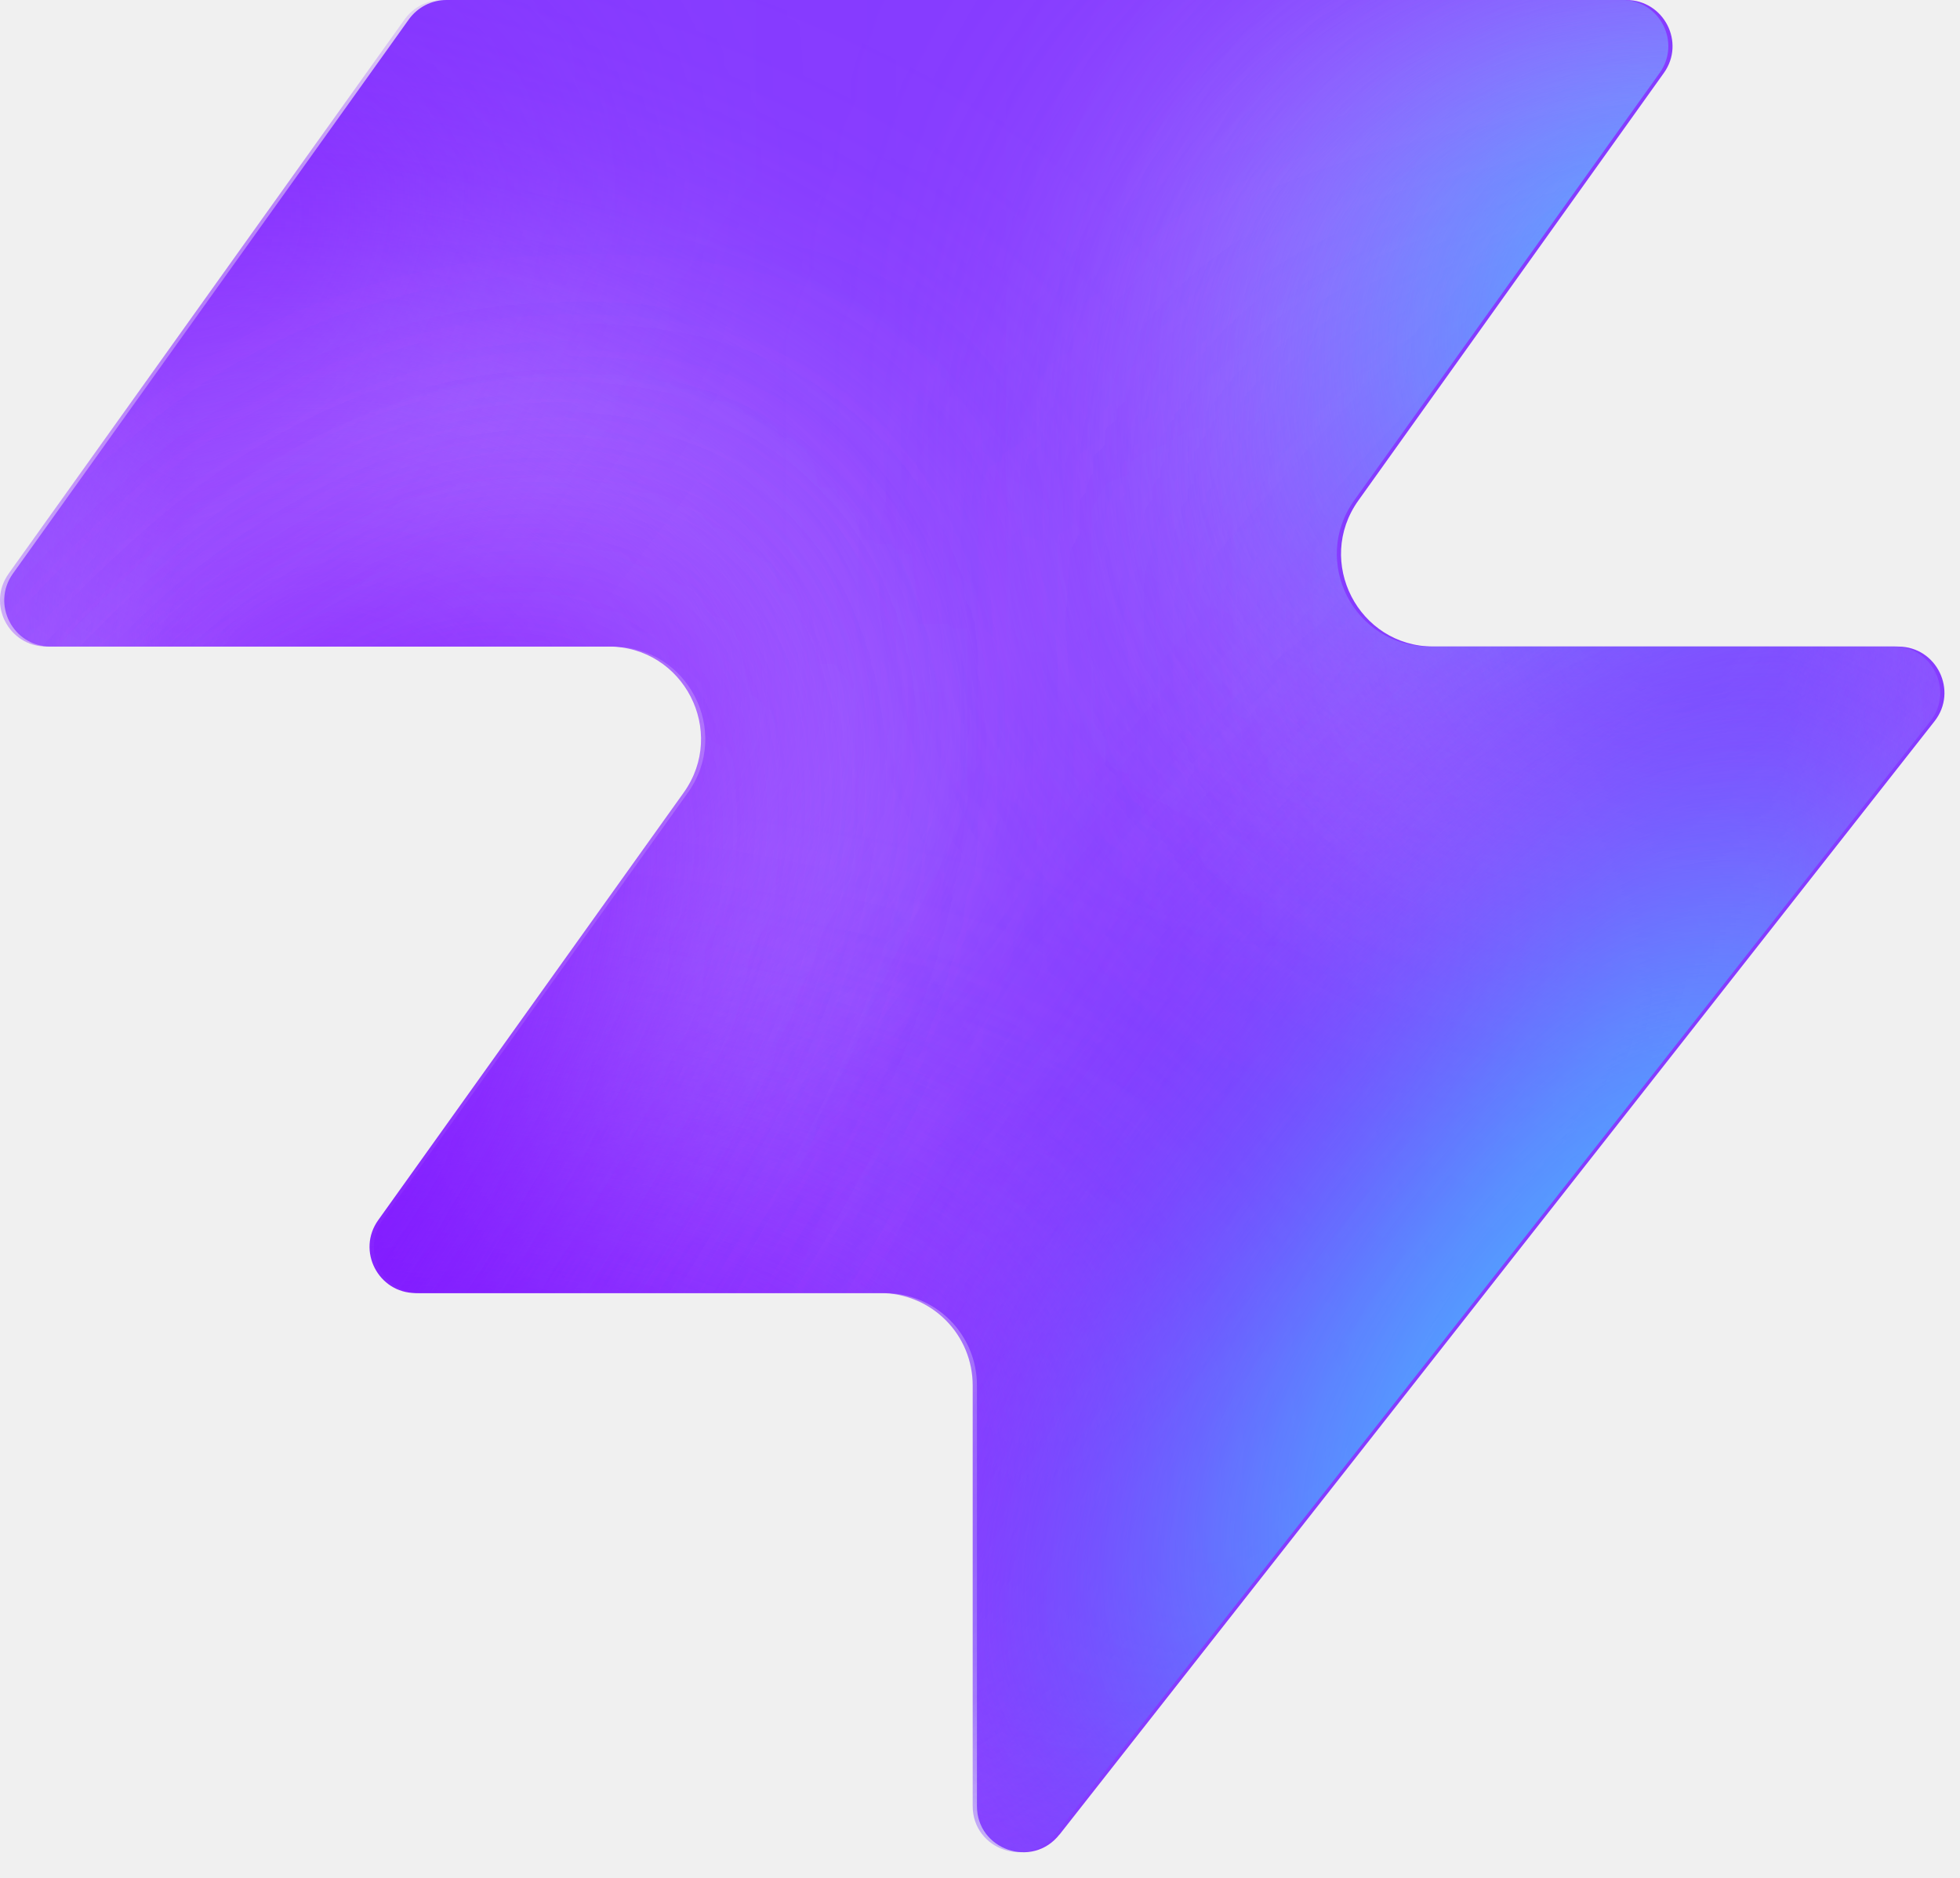
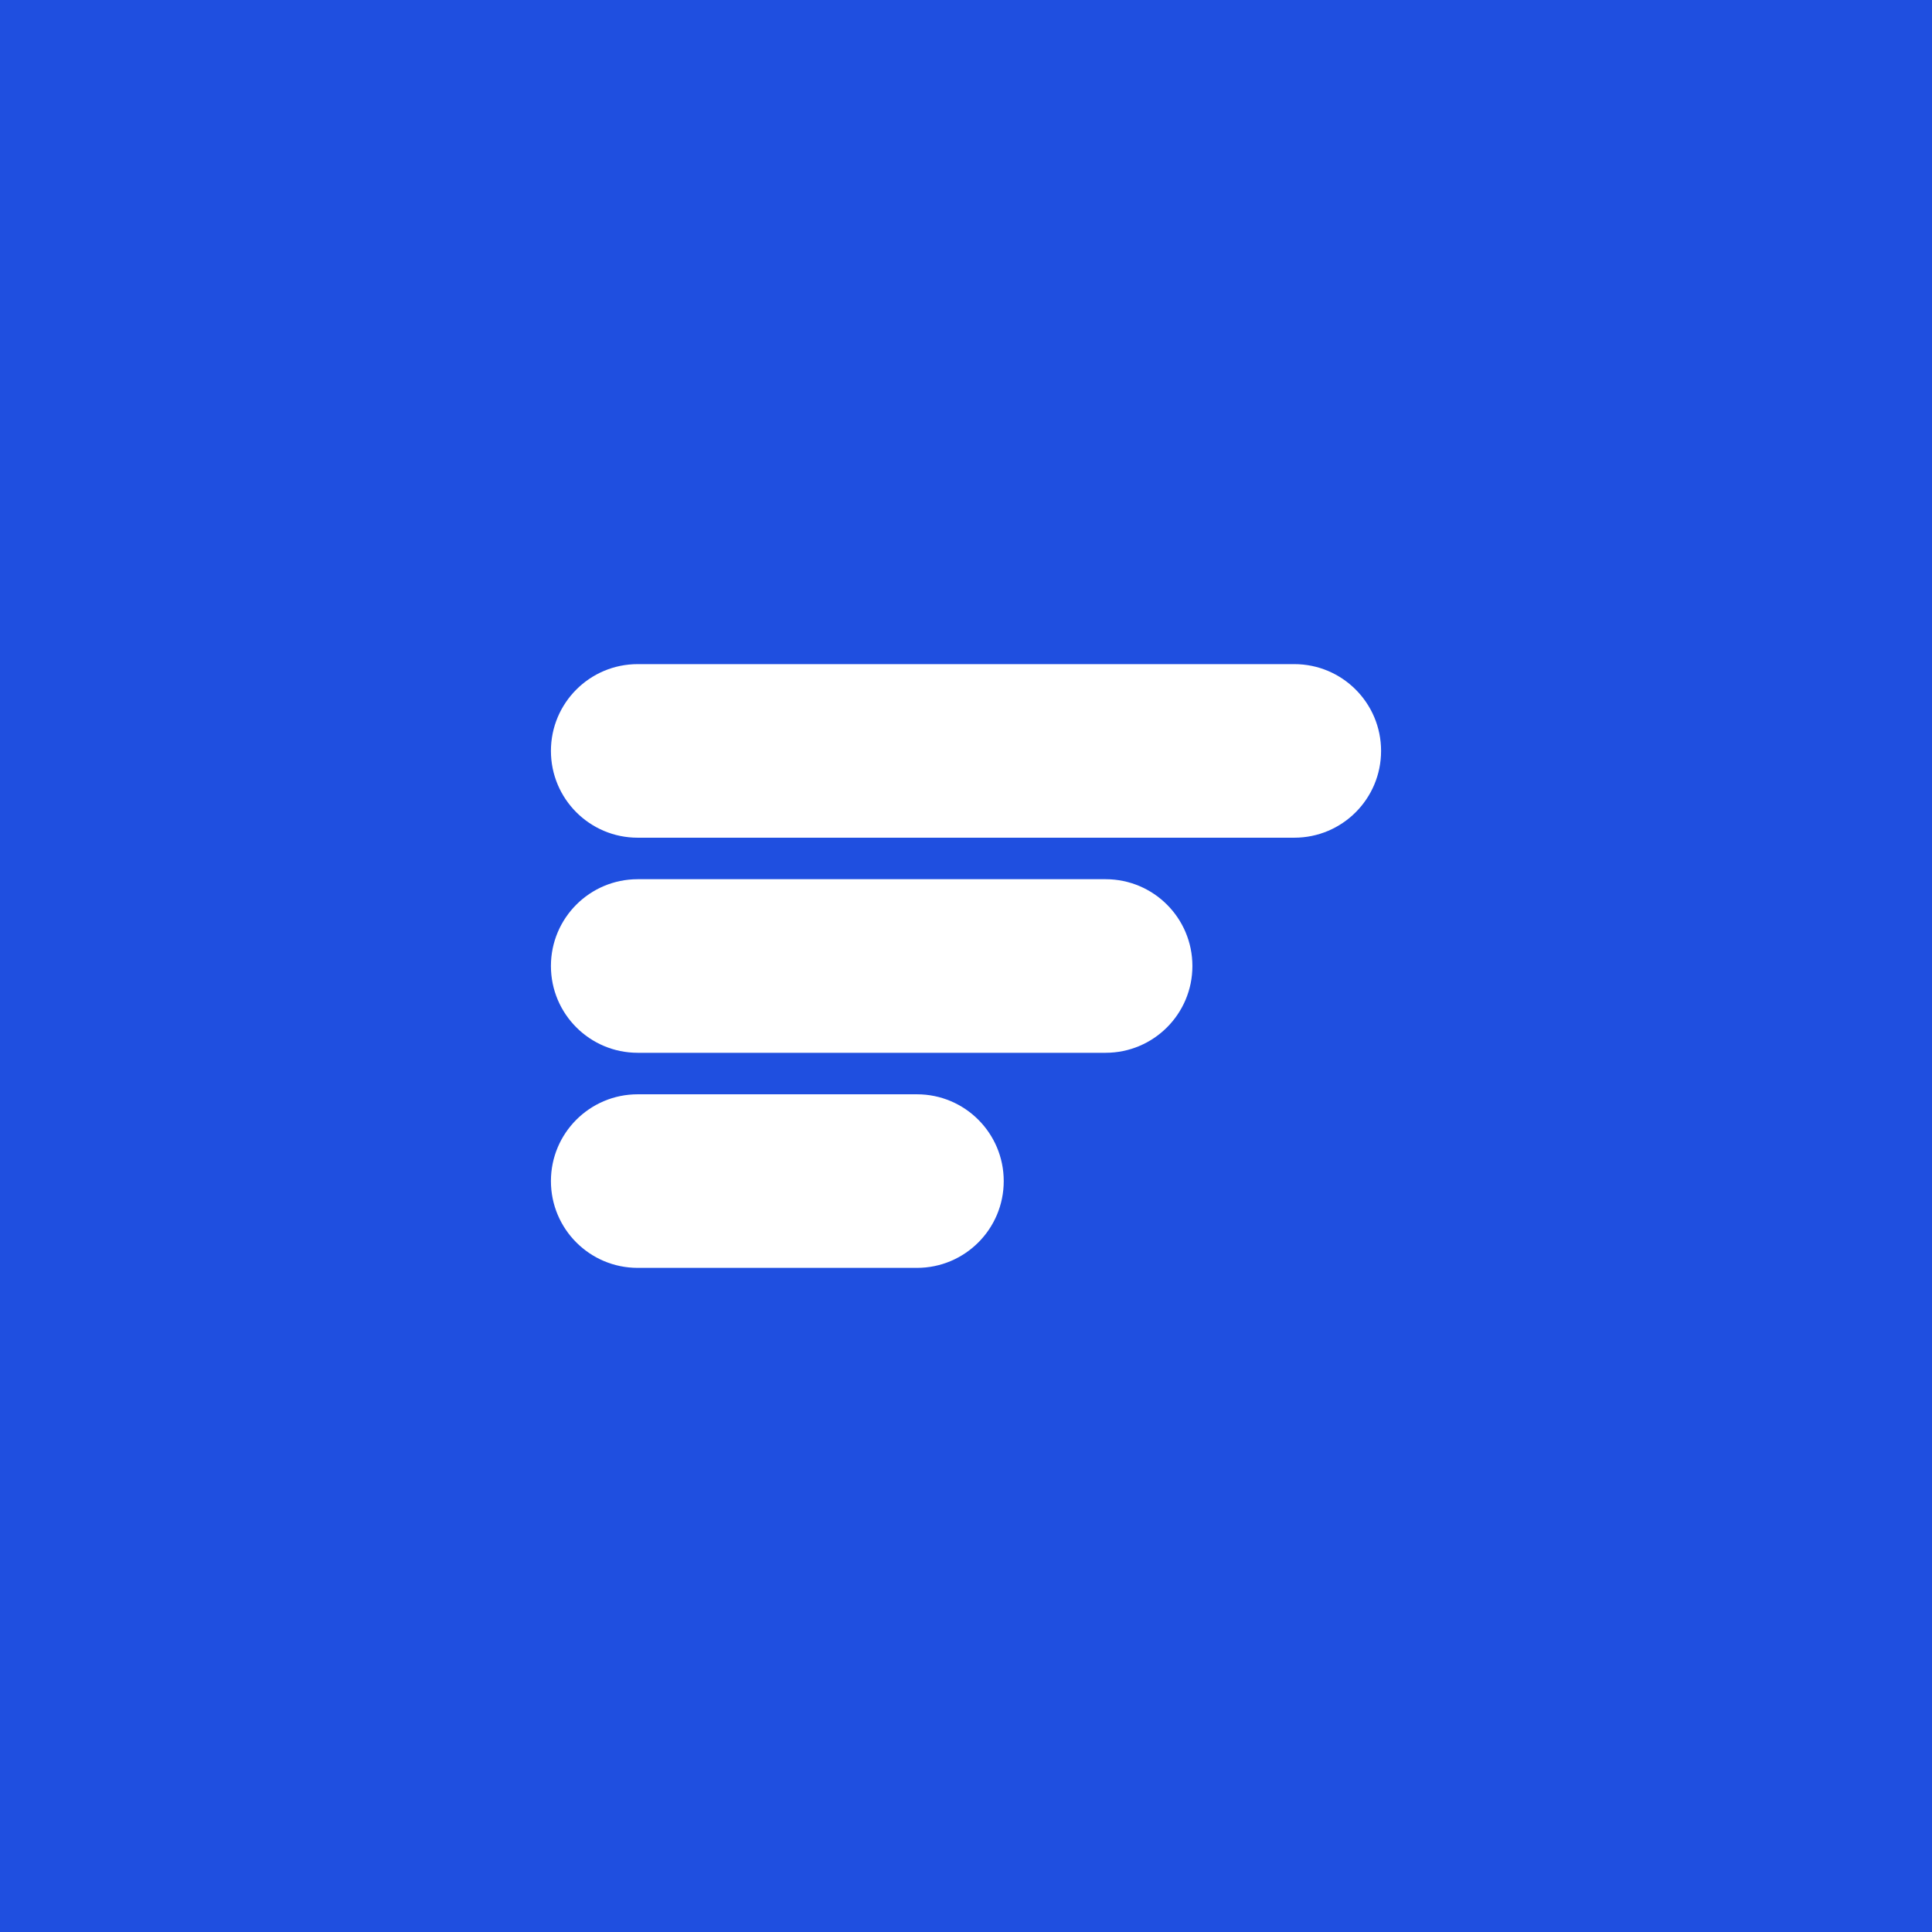
- <svg xmlns="http://www.w3.org/2000/svg" width="48" height="46" fill="none" viewBox="0 0 48 46">
-   <path fill="#863bff" d="M25.946 44.938c-.664.845-2.021.375-2.021-.698V33.937a2.26 2.26 0 0 0-2.262-2.262H10.287c-.92 0-1.456-1.04-.92-1.788l7.48-10.471c1.07-1.497 0-3.578-1.842-3.578H1.237c-.92 0-1.456-1.04-.92-1.788L10.013.474c.214-.297.556-.474.92-.474h28.894c.92 0 1.456 1.04.92 1.788l-7.48 10.471c-1.07 1.498 0 3.579 1.842 3.579h11.377c.943 0 1.473 1.088.89 1.83L25.947 44.94z" style="fill:#863bff;fill:color(display-p3 .525 .23 1);fill-opacity:1" />
-   <mask id="a" width="48" height="46" x="0" y="0" maskUnits="userSpaceOnUse" style="mask-type:alpha">
-     <path fill="#000" d="M25.842 44.938c-.664.844-2.021.375-2.021-.698V33.937a2.26 2.26 0 0 0-2.262-2.262H10.183c-.92 0-1.456-1.04-.92-1.788l7.48-10.471c1.07-1.498 0-3.579-1.842-3.579H1.133c-.92 0-1.456-1.04-.92-1.787L9.91.473c.214-.297.556-.474.92-.474h28.894c.92 0 1.456 1.04.92 1.788l-7.48 10.471c-1.07 1.498 0 3.578 1.842 3.578h11.377c.943 0 1.473 1.088.89 1.832L25.843 44.94z" style="fill:#000;fill-opacity:1" />
-   </mask>
-   <g mask="url(#a)">
-     <g filter="url(#b)">
-       <ellipse cx="5.508" cy="14.704" fill="#ede6ff" rx="5.508" ry="14.704" style="fill:#ede6ff;fill:color(display-p3 .927 .903 1);fill-opacity:1" transform="matrix(.00324 1 1 -.00324 -4.47 31.516)" />
-     </g>
-     <g filter="url(#c)">
-       <ellipse cx="10.399" cy="29.851" fill="#ede6ff" rx="10.399" ry="29.851" style="fill:#ede6ff;fill:color(display-p3 .927 .903 1);fill-opacity:1" transform="matrix(.00324 1 1 -.00324 -39.328 7.883)" />
-     </g>
-     <g filter="url(#d)">
-       <ellipse cx="5.508" cy="30.487" fill="#7e14ff" rx="5.508" ry="30.487" style="fill:#7e14ff;fill:color(display-p3 .492 .077 1);fill-opacity:1" transform="rotate(89.814 -25.913 -14.639)scale(1 -1)" />
-     </g>
-     <g filter="url(#e)">
-       <ellipse cx="5.508" cy="30.599" fill="#7e14ff" rx="5.508" ry="30.599" style="fill:#7e14ff;fill:color(display-p3 .492 .077 1);fill-opacity:1" transform="rotate(89.814 -32.644 -3.334)scale(1 -1)" />
-     </g>
-     <g filter="url(#f)">
-       <ellipse cx="5.508" cy="30.599" fill="#7e14ff" rx="5.508" ry="30.599" style="fill:#7e14ff;fill:color(display-p3 .492 .077 1);fill-opacity:1" transform="matrix(.00324 1 1 -.00324 -34.34 30.47)" />
-     </g>
-     <g filter="url(#g)">
-       <ellipse cx="14.072" cy="22.078" fill="#ede6ff" rx="14.072" ry="22.078" style="fill:#ede6ff;fill:color(display-p3 .927 .903 1);fill-opacity:1" transform="rotate(93.35 24.506 48.493)scale(-1 1)" />
-     </g>
-     <g filter="url(#h)">
-       <ellipse cx="3.47" cy="21.501" fill="#7e14ff" rx="3.47" ry="21.501" style="fill:#7e14ff;fill:color(display-p3 .492 .077 1);fill-opacity:1" transform="rotate(89.009 28.708 47.59)scale(-1 1)" />
-     </g>
-     <g filter="url(#i)">
-       <ellipse cx="3.47" cy="21.501" fill="#7e14ff" rx="3.47" ry="21.501" style="fill:#7e14ff;fill:color(display-p3 .492 .077 1);fill-opacity:1" transform="rotate(89.009 28.708 47.59)scale(-1 1)" />
-     </g>
-     <g filter="url(#j)">
-       <ellipse cx=".387" cy="8.972" fill="#7e14ff" rx="4.407" ry="29.108" style="fill:#7e14ff;fill:color(display-p3 .492 .077 1);fill-opacity:1" transform="rotate(39.51 .387 8.972)" />
-     </g>
-     <g filter="url(#k)">
-       <ellipse cx="47.523" cy="-6.092" fill="#7e14ff" rx="4.407" ry="29.108" style="fill:#7e14ff;fill:color(display-p3 .492 .077 1);fill-opacity:1" transform="rotate(37.892 47.523 -6.092)" />
-     </g>
-     <g filter="url(#l)">
-       <ellipse cx="41.412" cy="6.333" fill="#47bfff" rx="5.971" ry="9.665" style="fill:#47bfff;fill:color(display-p3 .28 .748 1);fill-opacity:1" transform="rotate(37.892 41.412 6.333)" />
-     </g>
-     <g filter="url(#m)">
-       <ellipse cx="-1.879" cy="38.332" fill="#7e14ff" rx="4.407" ry="29.108" style="fill:#7e14ff;fill:color(display-p3 .492 .077 1);fill-opacity:1" transform="rotate(37.892 -1.88 38.332)" />
-     </g>
-     <g filter="url(#n)">
-       <ellipse cx="-1.879" cy="38.332" fill="#7e14ff" rx="4.407" ry="29.108" style="fill:#7e14ff;fill:color(display-p3 .492 .077 1);fill-opacity:1" transform="rotate(37.892 -1.88 38.332)" />
-     </g>
-     <g filter="url(#o)">
-       <ellipse cx="35.651" cy="29.907" fill="#7e14ff" rx="4.407" ry="29.108" style="fill:#7e14ff;fill:color(display-p3 .492 .077 1);fill-opacity:1" transform="rotate(37.892 35.651 29.907)" />
-     </g>
-     <g filter="url(#p)">
-       <ellipse cx="38.418" cy="32.4" fill="#47bfff" rx="5.971" ry="15.297" style="fill:#47bfff;fill:color(display-p3 .28 .748 1);fill-opacity:1" transform="rotate(37.892 38.418 32.4)" />
-     </g>
+ <svg xmlns="http://www.w3.org/2000/svg" width="512" height="512" viewBox="0 0 512 512">
+   <rect width="512" height="512" fill="#1F4FE0" />
+   <g fill="#FFFFFF">
+     <rect x="146" y="176" width="220" height="46" rx="23" />
+     <rect x="146" y="233" width="170" height="46" rx="23" />
+     <rect x="146" y="290" width="120" height="46" rx="23" />
  </g>
-   <defs>
-     <filter id="b" width="60.045" height="41.654" x="-19.77" y="16.149" color-interpolation-filters="sRGB" filterUnits="userSpaceOnUse">
-       <feFlood flood-opacity="0" result="BackgroundImageFix" />
-       <feBlend in="SourceGraphic" in2="BackgroundImageFix" result="shape" />
-       <feGaussianBlur result="effect1_foregroundBlur_2002_17158" stdDeviation="7.659" />
-     </filter>
-     <filter id="c" width="90.34" height="51.437" x="-54.613" y="-7.533" color-interpolation-filters="sRGB" filterUnits="userSpaceOnUse">
-       <feFlood flood-opacity="0" result="BackgroundImageFix" />
-       <feBlend in="SourceGraphic" in2="BackgroundImageFix" result="shape" />
-       <feGaussianBlur result="effect1_foregroundBlur_2002_17158" stdDeviation="7.659" />
-     </filter>
-     <filter id="d" width="79.355" height="29.4" x="-49.64" y="2.03" color-interpolation-filters="sRGB" filterUnits="userSpaceOnUse">
-       <feFlood flood-opacity="0" result="BackgroundImageFix" />
-       <feBlend in="SourceGraphic" in2="BackgroundImageFix" result="shape" />
-       <feGaussianBlur result="effect1_foregroundBlur_2002_17158" stdDeviation="4.596" />
-     </filter>
-     <filter id="e" width="79.579" height="29.4" x="-45.045" y="20.029" color-interpolation-filters="sRGB" filterUnits="userSpaceOnUse">
-       <feFlood flood-opacity="0" result="BackgroundImageFix" />
-       <feBlend in="SourceGraphic" in2="BackgroundImageFix" result="shape" />
-       <feGaussianBlur result="effect1_foregroundBlur_2002_17158" stdDeviation="4.596" />
-     </filter>
-     <filter id="f" width="79.579" height="29.4" x="-43.513" y="21.178" color-interpolation-filters="sRGB" filterUnits="userSpaceOnUse">
-       <feFlood flood-opacity="0" result="BackgroundImageFix" />
-       <feBlend in="SourceGraphic" in2="BackgroundImageFix" result="shape" />
-       <feGaussianBlur result="effect1_foregroundBlur_2002_17158" stdDeviation="4.596" />
-     </filter>
-     <filter id="g" width="74.749" height="58.852" x="15.756" y="-17.901" color-interpolation-filters="sRGB" filterUnits="userSpaceOnUse">
-       <feFlood flood-opacity="0" result="BackgroundImageFix" />
-       <feBlend in="SourceGraphic" in2="BackgroundImageFix" result="shape" />
-       <feGaussianBlur result="effect1_foregroundBlur_2002_17158" stdDeviation="7.659" />
-     </filter>
-     <filter id="h" width="61.377" height="25.362" x="23.548" y="2.284" color-interpolation-filters="sRGB" filterUnits="userSpaceOnUse">
-       <feFlood flood-opacity="0" result="BackgroundImageFix" />
-       <feBlend in="SourceGraphic" in2="BackgroundImageFix" result="shape" />
-       <feGaussianBlur result="effect1_foregroundBlur_2002_17158" stdDeviation="4.596" />
-     </filter>
-     <filter id="i" width="61.377" height="25.362" x="23.548" y="2.284" color-interpolation-filters="sRGB" filterUnits="userSpaceOnUse">
-       <feFlood flood-opacity="0" result="BackgroundImageFix" />
-       <feBlend in="SourceGraphic" in2="BackgroundImageFix" result="shape" />
-       <feGaussianBlur result="effect1_foregroundBlur_2002_17158" stdDeviation="4.596" />
-     </filter>
-     <filter id="j" width="56.045" height="63.649" x="-27.636" y="-22.853" color-interpolation-filters="sRGB" filterUnits="userSpaceOnUse">
-       <feFlood flood-opacity="0" result="BackgroundImageFix" />
-       <feBlend in="SourceGraphic" in2="BackgroundImageFix" result="shape" />
-       <feGaussianBlur result="effect1_foregroundBlur_2002_17158" stdDeviation="4.596" />
-     </filter>
-     <filter id="k" width="54.814" height="64.646" x="20.116" y="-38.415" color-interpolation-filters="sRGB" filterUnits="userSpaceOnUse">
-       <feFlood flood-opacity="0" result="BackgroundImageFix" />
-       <feBlend in="SourceGraphic" in2="BackgroundImageFix" result="shape" />
-       <feGaussianBlur result="effect1_foregroundBlur_2002_17158" stdDeviation="4.596" />
-     </filter>
-     <filter id="l" width="33.541" height="35.313" x="24.641" y="-11.323" color-interpolation-filters="sRGB" filterUnits="userSpaceOnUse">
-       <feFlood flood-opacity="0" result="BackgroundImageFix" />
-       <feBlend in="SourceGraphic" in2="BackgroundImageFix" result="shape" />
-       <feGaussianBlur result="effect1_foregroundBlur_2002_17158" stdDeviation="4.596" />
-     </filter>
-     <filter id="m" width="54.814" height="64.646" x="-29.286" y="6.009" color-interpolation-filters="sRGB" filterUnits="userSpaceOnUse">
-       <feFlood flood-opacity="0" result="BackgroundImageFix" />
-       <feBlend in="SourceGraphic" in2="BackgroundImageFix" result="shape" />
-       <feGaussianBlur result="effect1_foregroundBlur_2002_17158" stdDeviation="4.596" />
-     </filter>
-     <filter id="n" width="54.814" height="64.646" x="-29.286" y="6.009" color-interpolation-filters="sRGB" filterUnits="userSpaceOnUse">
-       <feFlood flood-opacity="0" result="BackgroundImageFix" />
-       <feBlend in="SourceGraphic" in2="BackgroundImageFix" result="shape" />
-       <feGaussianBlur result="effect1_foregroundBlur_2002_17158" stdDeviation="4.596" />
-     </filter>
-     <filter id="o" width="54.814" height="64.646" x="8.244" y="-2.416" color-interpolation-filters="sRGB" filterUnits="userSpaceOnUse">
-       <feFlood flood-opacity="0" result="BackgroundImageFix" />
-       <feBlend in="SourceGraphic" in2="BackgroundImageFix" result="shape" />
-       <feGaussianBlur result="effect1_foregroundBlur_2002_17158" stdDeviation="4.596" />
-     </filter>
-     <filter id="p" width="39.409" height="43.623" x="18.713" y="10.588" color-interpolation-filters="sRGB" filterUnits="userSpaceOnUse">
-       <feFlood flood-opacity="0" result="BackgroundImageFix" />
-       <feBlend in="SourceGraphic" in2="BackgroundImageFix" result="shape" />
-       <feGaussianBlur result="effect1_foregroundBlur_2002_17158" stdDeviation="4.596" />
-     </filter>
-   </defs>
</svg>
